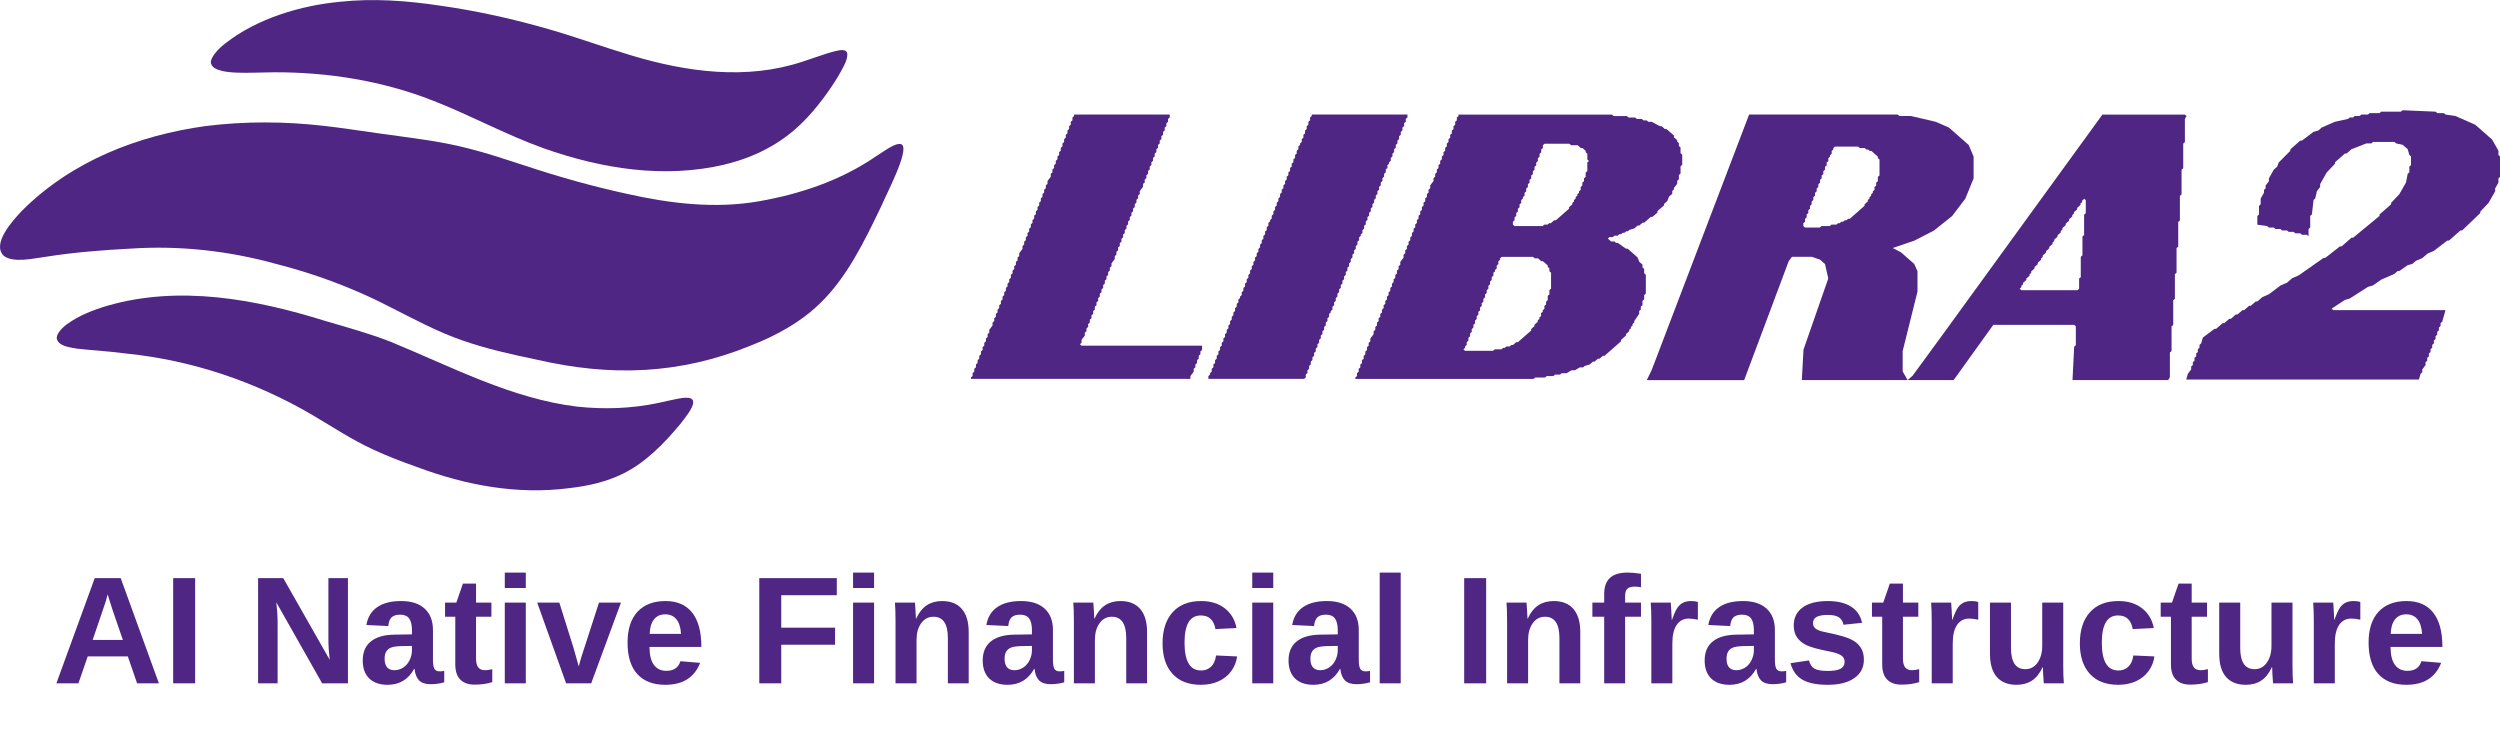
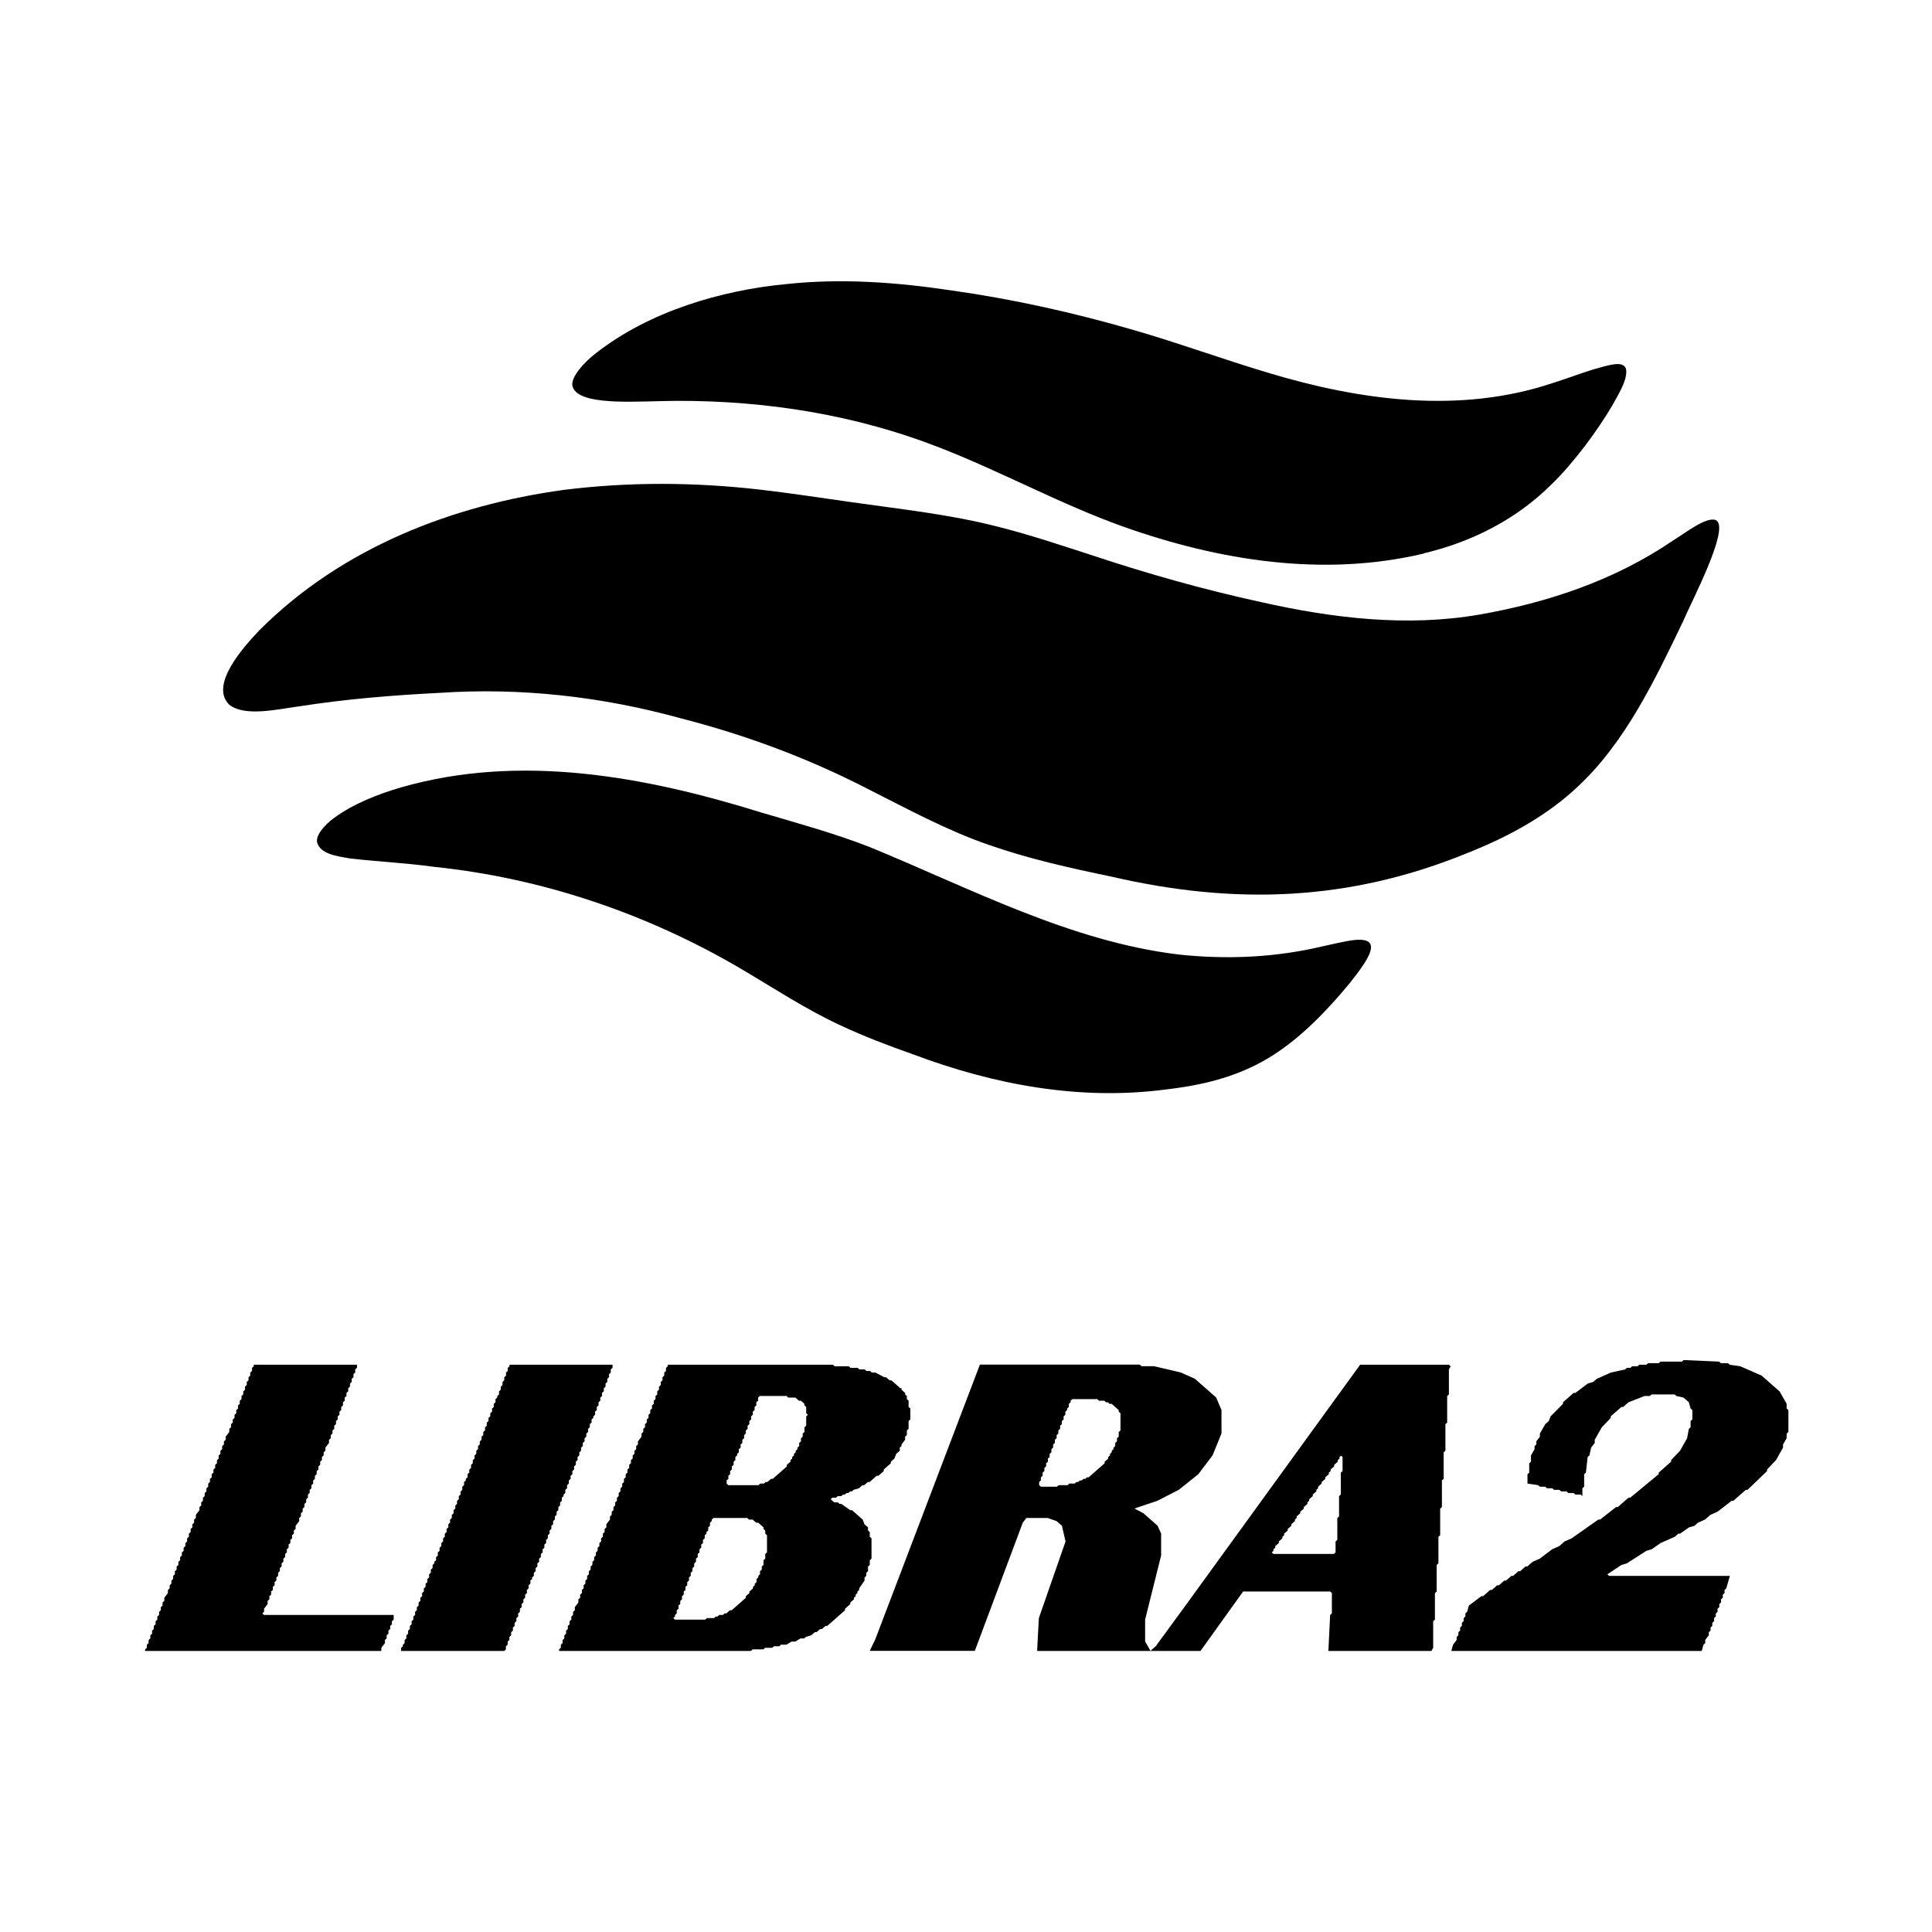
- <svg xmlns="http://www.w3.org/2000/svg" id="Layer_2" data-name="Layer 2" viewBox="0 0 450 133.35">
-   <defs>
-     <style>
-       .cls-1, .cls-2 {
-         fill: #4f2683;
-       }
- 
-       .cls-2 {
-         font-family: Arial-BoldMT, Arial;
-         font-size: 27.51px;
-         font-weight: 700;
-       }
-     </style>
-   </defs>
-   <g id="Layer_1-2" data-name="Layer 1">
-     <g>
-       <g>
-         <path class="cls-1" d="M10.26,61.11c.43,1.15,2.02,1.39,3.62,1.65,3,.34,6.04.48,9.04.9,11.61,1.2,23.02,5,33.36,11.07,3.58,2.11,7.07,4.42,10.81,6.15,2.58,1.21,5.24,2.22,7.91,3.16,8.83,3.32,18.12,5.04,27.42,3.83,3.36-.38,6.75-1.11,9.84-2.67,3.92-1.96,7.19-5.27,10.15-8.82,1.95-2.48,4.41-5.63-.5-4.59-.97.18-2.25.49-3.36.73-4.84,1.03-9.79,1.2-14.68.67-11.74-1.41-22.58-7.16-33.55-11.67-3.87-1.51-7.84-2.59-11.8-3.76-12.66-3.94-26.21-6.45-39.15-2.74-2.52.74-5.21,1.78-7.34,3.36-.95.68-2.07,1.93-1.77,2.72h0Z" />
-         <path class="cls-1" d="M162.37,26.04c-.94-.65-3.46,1.36-4.72,2.12-6.41,4.38-13.72,6.79-21.08,8.08-7.9,1.37-15.95.4-23.77-1.36-6.16-1.34-12.26-3.06-18.28-5.06-3.4-1.1-6.78-2.24-10.23-3.11-5.24-1.36-10.63-1.92-15.94-2.68-3.3-.46-6.59-.98-9.91-1.36-7.16-.83-14.37-.87-21.49.03-11.86,1.64-23.94,6.17-33,15.24-1.69,1.78-5.49,5.96-3.27,8.11,1.74,1.34,5.32.46,7.57.17,5.08-.8,10.18-1.21,15.3-1.47,8.8-.59,17.62.4,26.17,2.76,6.99,1.79,13.81,4.31,20.33,7.67,4.34,2.19,8.63,4.53,13.19,6.1,4.35,1.52,8.82,2.51,13.29,3.44,13.38,3.1,25.84,2.72,38.74-2.57,4.34-1.72,8.67-4.02,12.17-7.39,4.97-4.71,8.16-11.32,11.28-17.84.83-1.99,4.94-9.75,3.65-10.87h0Z" />
-         <path class="cls-1" d="M130.53,29.58c5.09-1.21,9.98-3.61,13.89-7.52,2.45-2.37,5.01-5.89,6.54-8.48.56-1.04,1.59-2.6,1.56-3.79,0-.14-.03-.27-.09-.39-.4-.7-1.63-.34-3.45.18-1.27.39-2.81.97-4.5,1.51-10.08,3.36-20.9,1.89-30.92-1.14-4.83-1.44-9.56-3.18-14.39-4.58-6.57-1.92-13.26-3.41-19.99-4.36-5.95-.89-11.98-1.34-17.97-.69-7.05.66-14.9,2.98-20.66,7.49-1.28.96-2.96,2.79-2.53,3.73.2.57.87.98,1.95,1.23.74.17,1.66.27,2.71.31,2.14.08,4.46-.06,6.66-.07,9.67-.02,19.4,1.5,28.56,5.09,6.73,2.62,13.12,6.14,19.9,8.57,10.52,3.73,21.81,5.52,32.69,2.94" />
-       </g>
-       <g id="LIBRA2_combined" data-name="LIBRA2 combined">
-         <path class="cls-1" d="M296.42,68.42h17.53l8.02-21.42.59-.78h3.56l1.49.52.89.78.59,2.61-4.46,12.8-.3,5.48h27.33l7.13-9.93h14.56l.3.26v3.4l-.3.26-.3,6.01h17.23l.3-.52v-4.44l.3-.26v-4.44l.3-.26v-4.44l.3-.26v-4.44l.3-.26v-4.44l.3-.26v-4.44l.3-.26v-4.44l.3-.26v-4.44l.3-.26v-4.44l.3-.26v-4.18l.3-.52-.3-.26h-14.85l-28.82,39.7-5.35,7.31-.89.78-.89-1.57v-3.66l2.67-10.71v-3.66l-.59-1.31-2.38-2.09-1.49-.78,3.86-1.31,3.56-1.83,3.27-2.61,2.38-3.13,1.49-3.66v-3.92l-.89-2.09-3.56-3.13-2.38-1.04-4.46-1.04h-2.08l-.3-.26h-26.74l-17.53,45.97-.89,1.83ZM375.14,35.77l.3.26v2.35l-.3.26v3.66l-.3.26v3.4l-.3.26v3.66l-.3.26v1.83l-.3.26h-10.1l-.3-.26.3-.26v-.26l.3-.26v-.26l.59-.52v-.26l.59-.52v-.26l.3-.26v-.26l.59-.52v-.26l.59-.52v-.26l.59-.52v-.26l.3-.26v-.26l.59-.52v-.26l.59-.52v-.26l.59-.52v-.26l.3-.26v-.26l.59-.52v-.26l.59-.52v-.26l.3-.26v-.26l.59-.52v-.26l.59-.52v-.26l.59-.52v-.26l.3-.26v-.26l.59-.52v-.26l.59-.52v-.26l.3-.26v-.26l.3-.26ZM336.82,27.15l1.19,1.04v.26l.3.26v2.87l-.3.26v.78l-.3.26v.52l-.3.26v.52l-.3.26v.26l-.3.26v.26l-.3.26v.26l-.3.26v.26l-.59.52v.26l-2.67,2.35h-.3l-.3.26h-.3l-.3.26h-.3l-.3.26h-.3l-.3.26h-.89l-.3.26h-1.49l-.3.26h-2.67l-.3-.26v-.52l.3-.26v-.52l.3-.26v-.52l.3-.26v-.52l.3-.26v-.52l.3-.26v-.52l.3-.26v-.52l.3-.26v-.52l.3-.26v-.52l.3-.26v-.52l.3-.26v-.52l.3-.26v-.52l.3-.26v-.52l.3-.26v-.52l.3-.26v-.52l.3-.26v-.52l.3-.26v-.26l.3-.26v-.52l.3-.26v-.26l.3-.26h4.16l.3.26h.89l.3.26h.3l.3.26h.3Z" />
-         <path class="cls-1" d="M301.47,24.54l-1.49-1.31h-.3l-.59-.52h-.3l-1.49-.78h-.59l-.3-.26h-.59l-.3-.26h-.89l-.3-.26h-1.19l-.3-.26h-2.38l-.3-.26h-27.63v.26l-.3.26v.52l-.3.26v.52l-.3.26v.52l-.3.26v.52l-.3.26v.52l-.3.26v.52l-.3.26v.52l-.3.26v.52l-.3.26v.52l-.3.26v.52l-.3.26v.52l-.3.26v.52l-.3.26v.52l-.3.26v.52l-.3.26v.52l-.59.78v.52l-.3.26v.52l-.3.26v.52l-.3.26v.52l-.3.26v.52l-.3.26v.52l-.3.26v.52l-.3.26v.52l-.3.26v.52l-.3.26v.52l-.3.26v.52l-.3.26v.52l-.3.26v.52l-.3.26v.52l-.3.26v.52l-.3.26v.52l-.3.26v.52l-.59.78v.52l-.3.26v.52l-.3.26v.52l-.3.26v.52l-.3.26v.52l-.3.26v.52l-.3.26v.52l-.3.26v.52l-.3.26v.52l-.3.26v.52l-.3.26v.52l-.3.26v.52l-.3.26v.52l-.3.26v.52l-.3.26v.52l-.3.26v.52l-.3.26v.52l-.59.78v.52l-.3.26v.52l-.3.26v.52l-.3.26v.52l-.3.26v.52l-.3.26v.52l-.3.26v.52l-.3.26v.52l-.3.26v.52l-.3.26v.26h32.08l.3-.26h1.78l.3-.26h1.19l.3-.26h.89l.3-.26h.89l.89-.52h.59l.89-.52h.59l.3-.26.89-.26.59-.52h.3l.59-.52h.3l.59-.52h.3l2.97-2.61v-.26l.89-.78v-.26l.59-.52v-.26l.3-.26v-.26l.3-.26v-.26l.3-.26v-.26l.89-1.31v-.52l.3-.26v-.52l.3-.26v-.78l.3-.26v-.78l.3-.26v-3.4l-.3-.26v-.78l-.3-.26v-.52l-.59-.52-.3-.78-1.78-1.57h-.3l-1.49-1.04h-.3l-.3-.26h-.59l-.59-.52.3-.26h.59l.3-.26h.59l.3-.26h.3l.3-.26h.3l.3-.26h.3l.3-.26.89-.26.59-.52h.3l.59-.52h.3l1.19-1.04h.3l.89-.78v-.26l1.19-1.04v-.26l.59-.52.3-.78.59-.52v-.52l.3-.26v-.26l.59-.78v-.52l.3-.26v-.78l.3-.26v-1.31l.3-.26v-1.83l-.3-.26v-1.04l-.3-.26v-.52l-.3-.26v-.26l-.59-.52v-.26ZM277.7,47l.89.78v.26l.3.26v.52l.3.26v2.87l-.3.26v.78l-.3.26v.78l-.3.26v.52l-.3.26v.52l-.3.26v.26l-.3.26v.52l-.3.26v.26l-.3.26v.26l-.59.52v.26l-.59.52v.26l-2.38,2.09h-.3l-.59.52h-.3l-.3.26h-.59l-.3.26h-.3l-.3.26h-1.19l-.3.26h-5.05l-.3-.26.3-.26v-.26l.3-.26v-.52l.3-.26v-.52l.3-.26v-.52l.3-.26v-.52l.3-.26v-.52l.3-.26v-.52l.3-.26v-.52l.3-.26v-.52l.3-.26v-.52l.3-.26v-.52l.3-.26v-.52l.3-.26v-.52l.3-.26v-.52l.3-.26v-.52l.3-.26v-.52l.3-.26v-.52l.3-.26v-.52l.3-.26v-.26l.3-.26v-.52l.3-.26v-.52l.3-.26v-.26l.3-.26h5.64l.3.26h.59l.59.52h.3ZM284.83,26.63l.59.52v.26l.3.26v1.04l.3.26-.3.26v1.57l-.3.26v.78l-.3.26v.52l-.3.26v.52l-.3.26v.52l-.3.26v.26l-.3.26v.26l-.3.26v.26l-.3.26v.26l-.3.26v.26l-.59.52v.26l-2.38,2.09h-.3l-.59.52h-.3l-.3.26h-.59l-.3.26h-5.05l-.3-.26v-.52l.3-.26v-.52l.3-.26v-.52l.3-.26v-.52l.3-.26v-.52l.3-.26v-.52l.3-.26v-.26l.3-.26v-.52l.3-.26v-.52l.3-.26v-.52l.3-.26v-.52l.3-.26v-.52l.3-.26v-.52l.3-.26v-.52l.3-.26v-.52l.3-.26v-.52l.3-.26v-.52l.3-.26v-.52l.3-.26v-.52l.3-.26h4.46l.3.26h1.19l.59.52h.3Z" />
-         <path class="cls-1" d="M253.34,20.62h-17.23v.26l-.3.26v.52l-.3.26v.52l-.3.26v.52l-.3.26v.52l-.3.26v.52l-.3.26v.52l-.3.26v.26l-.3.26v.52l-.3.26v.52l-.3.26v.52l-.3.26v.52l-.3.26v.52l-.3.26v.52l-.3.26v.52l-.3.26v.52l-.3.26v.52l-.3.26v.52l-.3.26v.52l-.3.26v.52l-.3.26v.52l-.3.26v.52l-.3.26v.52l-.3.26v.52l-.3.26v.52l-.3.26v.26l-.3.26v.52l-.3.26v.52l-.3.26v.52l-.3.26v.52l-.3.26v.52l-.3.26v.52l-.3.26v.52l-.3.26v.52l-.3.26v.52l-.3.26v.52l-.3.26v.52l-.3.26v.52l-.3.26v.52l-.3.26v.52l-.3.26v.52l-.3.26v.52l-.3.26v.52l-.3.26v.26l-.3.26v.52l-.3.26v.52l-.3.26v.52l-.3.26v.52l-.3.26v.52l-.3.26v.52l-.3.26v.52l-.3.26v.52l-.3.26v.52l-.3.26v.52l-.3.26v.52l-.3.26v.52l-.3.26v.52l-.3.26v.52l-.3.26v.52l-.3.26v.52l-.3.26v.52l-.3.26v.26l-.3.26v.52h17.23l.3-.26v-.52l.3-.26v-.52l.3-.26v-.52l.3-.26v-.52l.3-.26v-.52l.3-.26v-.52l.3-.26v-.52l.3-.26v-.52l.3-.26v-.52l.3-.26v-.52l.3-.26v-.52l.3-.26v-.52l.3-.26v-.52l.3-.26v-.52l.3-.26v-.52l.3-.26v-.26l.3-.26v-.52l.3-.26v-.52l.3-.26v-.52l.3-.26v-.52l.3-.26v-.52l.3-.26v-.52l.3-.26v-.52l.3-.26v-.52l.3-.26v-.52l.3-.26v-.52l.3-.26v-.52l.3-.26v-.52l.3-.26v-.52l.3-.26v-.52l.3-.26v-.52l.3-.26v-.52l.3-.26v-.52l.3-.26v-.26l.3-.26v-.52l.3-.26v-.52l.3-.26v-.52l.3-.26v-.52l.3-.26v-.52l.3-.26v-.52l.3-.26v-.52l.3-.26v-.52l.3-.26v-.52l.3-.26v-.52l.3-.26v-.52l.3-.26v-.52l.3-.26v-.52l.3-.26v-.52l.3-.26v-.52l.3-.26v-.52l.3-.26v-.26l.3-.26v-.52l.3-.26v-.52l.3-.26v-.52l.3-.26v-.52l.3-.26v-.52l.3-.26v-.52l.3-.26v-.52l.3-.26v-.52l.3-.26v-.52l.3-.26v-.52l.3-.26v-.52Z" />
-         <path class="cls-1" d="M193.34,20.62v.26l-.3.26v.52l-.3.26v.52l-.3.26v.52l-.3.26v.52l-.3.26v.52l-.3.26v.52l-.3.26v.52l-.3.26v.52l-.3.26v.52l-.3.26v.52l-.3.26v.52l-.3.26v.52l-.3.26v.52l-.3.26v.52l-.59.78v.52l-.3.26v.52l-.3.26v.52l-.3.26v.52l-.3.26v.52l-.3.26v.52l-.3.26v.52l-.3.26v.52l-.3.26v.52l-.3.26v.52l-.3.26v.52l-.3.26v.52l-.3.26v.52l-.3.26v.52l-.3.26v.52l-.3.26v.52l-.59.78v.52l-.3.26v.52l-.3.26v.52l-.3.26v.52l-.3.26v.52l-.3.26v.52l-.3.26v.52l-.3.26v.52l-.3.26v.52l-.3.26v.52l-.3.26v.52l-.3.26v.52l-.3.26v.52l-.3.26v.52l-.3.26v.52l-.3.26v.52l-.3.26v.52l-.59.78v.52l-.3.26v.52l-.3.26v.52l-.3.26v.52l-.3.26v.52l-.3.26v.52l-.3.26v.52l-.3.26v.52l-.3.26v.52l-.3.26v.52l-.3.26v.52l-.3.26v.26h39.51v-.52l.59-.78v-.52l.3-.26v-.52l.3-.26v-.52l.3-.26v-.52l.3-.26v-.52l.3-.26v-.78h-21.69l-.3-.26.3-.26v-.52l.59-.78v-.52l.3-.26v-.52l.3-.26v-.52l.3-.26v-.52l.3-.26v-.52l.3-.26v-.52l.3-.26v-.52l.3-.26v-.52l.3-.26v-.52l.3-.26v-.52l.3-.26v-.52l.3-.26v-.52l.3-.26v-.52l.3-.26v-.52l.3-.26v-.52l.3-.26v-.52l.3-.26v-.52l.59-.78v-.52l.3-.26v-.52l.3-.26v-.52l.3-.26v-.52l.3-.26v-.52l.3-.26v-.52l.3-.26v-.52l.3-.26v-.52l.3-.26v-.52l.3-.26v-.52l.3-.26v-.52l.3-.26v-.52l.3-.26v-.52l.3-.26v-.52l.3-.26v-.52l.3-.26v-.52l.59-.78v-.52l.3-.26v-.52l.3-.26v-.52l.3-.26v-.52l.3-.26v-.52l.3-.26v-.52l.3-.26v-.52l.3-.26v-.52l.3-.26v-.52l.3-.26v-.52l.3-.26v-.52l.3-.26v-.52l.3-.26v-.52l.3-.26v-.52l.3-.26v-.52l.3-.26v-.52l.3-.26v-.52h-17.23Z" />
-         <path class="cls-1" d="M448.51,25.06l-2.97-2.61-3.56-1.57-1.78-.26-.3-.26h-1.19l-.3-.26-5.94-.26-.3.26h-3.56l-.3.26h-1.78l-.3.26h-1.19l-.3.26h-.89l-.3.26h-.59l-.3.26-2.38.52-2.38,1.04-.59.52-.89.26-2.08,1.57h-.3l-1.78,1.57v.26l-2.08,2.09-.3.78-.59.52-.89,1.57v.52l-.59.78v.52l-.3.26v.52l-.59,1.04v1.04l-.3.26v1.57l-.3.26v1.57l1.78.26.3.26h.89l.3.26h.89l.3.26h.89l.3.26h.89l.3.26h.89l.3.26h.89l.3.26v-1.31l.3-.26v-2.09l.3-.26.3-2.61.3-.26.3-1.31.59-.78v-.52l1.19-2.09,1.49-1.57v-.26l1.78-1.57h.3l.89-.78,2.67-1.04h.89l.3-.26h3.86l.3.26,1.19.26.89.78.3,1.04.3.26v1.57l-.3.26v1.04l-.3.26-.3,1.57-1.19,2.09-1.49,1.57v.26l-2.08,1.83v.26l-4.75,3.92h-.3l-1.78,1.57h-.3l-2.67,2.09h-.3l-4.46,3.13-1.19.52-.89.78-1.19.52-2.08,1.57-1.19.52-.89.78h-.3l-.89.78h-.3l-.89.78h-.3l-.89.78h-.3l-.89.78h-.3l-.89.78h-.3l-1.19,1.04h-.3l-2.08,1.57-.3,1.04-.3.26v.52l-.3.26v.52l-.3.26v.52l-.3.26v.52l-.3.26v.52l-.3.26v.52l-.59.78-.3,1.04h41.89l.3-1.04.3-.26v-.52l.59-.78v-.52l.3-.26v-.52l.3-.26v-.52l.3-.26v-.52l.3-.26v-.52l.3-.26v-.52l.3-.26v-.52l.3-.26v-.52l.3-.26v-.52l.3-.26v-.52l.3-.26.59-2.09h-20.2l-.3-.26,2.38-1.57.89-.26,3.27-2.09.89-.26,1.49-1.04,2.38-1.04.59-.52h.3l1.49-1.04.89-.26.59-.52,1.19-.52.89-.78,1.19-.52,2.38-1.83h.3l2.08-1.83h.3l3.27-3.13v-.26l1.49-1.57,1.19-2.09v-.52l.59-1.04v-.78l.3-.26v-3.66l-.3-.26v-.78l-1.19-2.09Z" />
-       </g>
-     </g>
-     <text class="cls-2" transform="translate(9.46 123)">
-       <tspan x="0" y="0">AI Native Financial Infrastructure</tspan>
-     </text>
-   </g>
+ <svg xmlns="http://www.w3.org/2000/svg" id="Layer_2" data-name="Layer 2" viewBox="0 0 210 210">
+   <path class="cls-2" d="M34.5,91.67c.43,1.15,2.02,1.39,3.62,1.65,3,.34,6.04.48,9.04.9,11.61,1.2,23.02,5,33.36,11.07,3.58,2.11,7.07,4.42,10.81,6.15,2.58,1.21,5.24,2.22,7.91,3.16,8.83,3.32,18.12,5.04,27.42,3.83,3.36-.38,6.75-1.11,9.84-2.67,3.92-1.96,7.19-5.27,10.15-8.82,1.95-2.48,4.41-5.63-.5-4.59-.97.18-2.25.49-3.36.73-4.84,1.03-9.79,1.2-14.68.67-11.74-1.41-22.58-7.16-33.55-11.67-3.87-1.51-7.84-2.59-11.8-3.76-12.66-3.94-26.21-6.45-39.15-2.74-2.52.74-5.21,1.78-7.34,3.36-.95.68-2.07,1.93-1.77,2.72h0Z" />
+   <path class="cls-2" d="M186.62,56.6c-.94-.65-3.46,1.36-4.72,2.12-6.41,4.38-13.72,6.79-21.08,8.08-7.9,1.37-15.95.4-23.77-1.36-6.16-1.34-12.26-3.06-18.28-5.06-3.4-1.1-6.78-2.24-10.23-3.11-5.24-1.36-10.63-1.92-15.94-2.68-3.3-.46-6.59-.98-9.91-1.36-7.16-.83-14.37-.87-21.49.03-11.86,1.64-23.94,6.17-33,15.24-1.69,1.78-5.49,5.96-3.27,8.11,1.74,1.34,5.32.46,7.57.17,5.08-.8,10.18-1.21,15.3-1.47,8.8-.59,17.62.4,26.17,2.76,6.99,1.79,13.81,4.31,20.33,7.67,4.34,2.19,8.63,4.53,13.19,6.1,4.35,1.52,8.82,2.51,13.29,3.44,13.38,3.1,25.84,2.72,38.74-2.57,4.34-1.72,8.67-4.02,12.17-7.39,4.97-4.71,8.16-11.32,11.28-17.84.83-1.99,4.94-9.75,3.65-10.87h0Z" />
+   <path class="cls-2" d="M154.78,60.14c5.09-1.21,9.98-3.61,13.89-7.52,2.45-2.37,5.01-5.89,6.54-8.48.56-1.04,1.59-2.6,1.56-3.79,0-.14-.03-.27-.09-.39-.4-.7-1.63-.34-3.45.18-1.27.39-2.81.97-4.5,1.51-10.08,3.36-20.9,1.89-30.92-1.14-4.83-1.44-9.56-3.18-14.39-4.58-6.57-1.92-13.26-3.41-19.99-4.36-5.95-.89-11.98-1.34-17.97-.69-7.05.66-14.9,2.98-20.66,7.49-1.28.96-2.96,2.79-2.53,3.73.2.57.87.98,1.95,1.23.74.17,1.66.27,2.71.31,2.14.08,4.46-.06,6.66-.07,9.67-.02,19.4,1.5,28.56,5.09,6.73,2.62,13.12,6.14,19.9,8.57,10.52,3.73,21.81,5.52,32.69,2.94" />
+   <path class="cls-2" d="M94.57,179.44h11.39l5.21-13.93.39-.51h2.32l.97.34.58.51.39,1.7-2.9,8.33-.19,3.57h17.76l4.63-6.46h9.46l.19.17v2.21l-.19.17-.19,3.91h11.2l.19-.34v-2.89l.19-.17v-2.89l.19-.17v-2.89l.19-.17v-2.89l.19-.17v-2.89l.19-.17v-2.89l.19-.17v-2.89l.19-.17v-2.89l.19-.17v-2.89l.19-.17v-2.72l.19-.34-.19-.17h-9.65l-18.73,25.83-3.48,4.76-.58.51-.58-1.02v-2.38l1.74-6.97v-2.38l-.39-.85-1.54-1.36-.97-.51,2.51-.85,2.32-1.19,2.12-1.7,1.54-2.04.97-2.38v-2.55l-.58-1.36-2.32-2.04-1.54-.68-2.9-.68h-1.35l-.19-.17h-17.38l-11.39,29.91-.58,1.19ZM145.74,158.2l.19.17v1.53l-.19.17v2.38l-.19.17v2.21l-.19.17v2.38l-.19.17v1.19l-.19.17h-6.56l-.19-.17.19-.17v-.17l.19-.17v-.17l.39-.34v-.17l.39-.34v-.17l.19-.17v-.17l.39-.34v-.17l.39-.34v-.17l.39-.34v-.17l.19-.17v-.17l.39-.34v-.17l.39-.34v-.17l.39-.34v-.17l.19-.17v-.17l.39-.34v-.17l.39-.34v-.17l.19-.17v-.17l.39-.34v-.17l.39-.34v-.17l.39-.34v-.17l.19-.17v-.17l.39-.34v-.17l.39-.34v-.17l.19-.17v-.17l.19-.17ZM120.83,152.59l.77.68v.17l.19.17v1.87l-.19.17v.51l-.19.17v.34l-.19.17v.34l-.19.17v.17l-.19.17v.17l-.19.17v.17l-.19.17v.17l-.39.34v.17l-1.74,1.53h-.19l-.19.17h-.19l-.19.17h-.19l-.19.17h-.19l-.19.17h-.58l-.19.17h-.97l-.19.17h-1.74l-.19-.17v-.34l.19-.17v-.34l.19-.17v-.34l.19-.17v-.34l.19-.17v-.34l.19-.17v-.34l.19-.17v-.34l.19-.17v-.34l.19-.17v-.34l.19-.17v-.34l.19-.17v-.34l.19-.17v-.34l.19-.17v-.34l.19-.17v-.34l.19-.17v-.34l.19-.17v-.34l.19-.17v-.17l.19-.17v-.34l.19-.17v-.17l.19-.17h2.7l.19.17h.58l.19.17h.19l.19.17h.19Z" />
+   <path class="cls-2" d="M97.86,150.89l-.97-.85h-.19l-.39-.34h-.19l-.97-.51h-.39l-.19-.17h-.39l-.19-.17h-.58l-.19-.17h-.77l-.19-.17h-1.54l-.19-.17h-17.95v.17l-.19.17v.34l-.19.17v.34l-.19.17v.34l-.19.17v.34l-.19.17v.34l-.19.17v.34l-.19.17v.34l-.19.17v.34l-.19.17v.34l-.19.17v.34l-.19.17v.34l-.19.17v.34l-.19.17v.34l-.19.17v.34l-.19.17v.34l-.39.51v.34l-.19.17v.34l-.19.17v.34l-.19.17v.34l-.19.17v.34l-.19.17v.34l-.19.17v.34l-.19.17v.34l-.19.17v.34l-.19.17v.34l-.19.17v.34l-.19.17v.34l-.19.17v.34l-.19.17v.34l-.19.17v.34l-.19.17v.34l-.19.17v.34l-.39.51v.34l-.19.17v.34l-.19.17v.34l-.19.17v.34l-.19.17v.34l-.19.17v.34l-.19.17v.34l-.19.17v.34l-.19.17v.34l-.19.17v.34l-.19.17v.34l-.19.17v.34l-.19.17v.34l-.19.17v.34l-.19.17v.34l-.19.17v.34l-.19.17v.34l-.39.51v.34l-.19.17v.34l-.19.17v.34l-.19.17v.34l-.19.17v.34l-.19.17v.34l-.19.17v.34l-.19.17v.34l-.19.17v.34l-.19.17v.17h20.85l.19-.17h1.16l.19-.17h.77l.19-.17h.58l.19-.17h.58l.58-.34h.39l.58-.34h.39l.19-.17.58-.17.39-.34h.19l.39-.34h.19l.39-.34h.19l1.93-1.7v-.17l.58-.51v-.17l.39-.34v-.17l.19-.17v-.17l.19-.17v-.17l.19-.17v-.17l.58-.85v-.34l.19-.17v-.34l.19-.17v-.51l.19-.17v-.51l.19-.17v-2.21l-.19-.17v-.51l-.19-.17v-.34l-.39-.34-.19-.51-1.16-1.02h-.19l-.97-.68h-.19l-.19-.17h-.39l-.39-.34.19-.17h.39l.19-.17h.39l.19-.17h.19l.19-.17h.19l.19-.17h.19l.19-.17.58-.17.39-.34h.19l.39-.34h.19l.77-.68h.19l.58-.51v-.17l.77-.68v-.17l.39-.34.19-.51.39-.34v-.34l.19-.17v-.17l.39-.51v-.34l.19-.17v-.51l.19-.17v-.85l.19-.17v-1.19l-.19-.17v-.68l-.19-.17v-.34l-.19-.17v-.17l-.39-.34v-.17ZM82.41,165.51l.58.51v.17l.19.17v.34l.19.17v1.87l-.19.17v.51l-.19.17v.51l-.19.17v.34l-.19.17v.34l-.19.17v.17l-.19.17v.34l-.19.17v.17l-.19.17v.17l-.39.34v.17l-.39.34v.17l-1.54,1.36h-.19l-.39.34h-.19l-.19.17h-.39l-.19.17h-.19l-.19.17h-.77l-.19.17h-3.28l-.19-.17.19-.17v-.17l.19-.17v-.34l.19-.17v-.34l.19-.17v-.34l.19-.17v-.34l.19-.17v-.34l.19-.17v-.34l.19-.17v-.34l.19-.17v-.34l.19-.17v-.34l.19-.17v-.34l.19-.17v-.34l.19-.17v-.34l.19-.17v-.34l.19-.17v-.34l.19-.17v-.34l.19-.17v-.34l.19-.17v-.34l.19-.17v-.17l.19-.17v-.34l.19-.17v-.34l.19-.17v-.17l.19-.17h3.67l.19.17h.39l.39.34h.19ZM87.05,152.25l.39.34v.17l.19.17v.68l.19.17-.19.17v1.02l-.19.17v.51l-.19.17v.34l-.19.17v.34l-.19.17v.34l-.19.17v.17l-.19.17v.17l-.19.17v.17l-.19.17v.17l-.19.17v.17l-.39.34v.17l-1.54,1.36h-.19l-.39.34h-.19l-.19.17h-.39l-.19.17h-3.28l-.19-.17v-.34l.19-.17v-.34l.19-.17v-.34l.19-.17v-.34l.19-.17v-.34l.19-.17v-.34l.19-.17v-.17l.19-.17v-.34l.19-.17v-.34l.19-.17v-.34l.19-.17v-.34l.19-.17v-.34l.19-.17v-.34l.19-.17v-.34l.19-.17v-.34l.19-.17v-.34l.19-.17v-.34l.19-.17v-.34l.19-.17v-.34l.19-.17h2.9l.19.17h.77l.39.34h.19Z" />
+   <path class="cls-2" d="M66.58,148.34h-11.2v.17l-.19.17v.34l-.19.17v.34l-.19.17v.34l-.19.17v.34l-.19.17v.34l-.19.17v.34l-.19.17v.17l-.19.17v.34l-.19.17v.34l-.19.17v.34l-.19.17v.34l-.19.17v.34l-.19.17v.34l-.19.17v.34l-.19.17v.34l-.19.17v.34l-.19.17v.34l-.19.17v.34l-.19.17v.34l-.19.17v.34l-.19.17v.34l-.19.17v.34l-.19.17v.34l-.19.17v.34l-.19.17v.17l-.19.17v.34l-.19.17v.34l-.19.17v.34l-.19.17v.34l-.19.17v.34l-.19.17v.34l-.19.17v.34l-.19.17v.34l-.19.17v.34l-.19.17v.34l-.19.17v.34l-.19.17v.34l-.19.17v.34l-.19.17v.34l-.19.17v.34l-.19.17v.34l-.19.17v.34l-.19.17v.17l-.19.17v.34l-.19.17v.34l-.19.17v.34l-.19.17v.34l-.19.17v.34l-.19.17v.34l-.19.17v.34l-.19.17v.34l-.19.17v.34l-.19.17v.34l-.19.17v.34l-.19.17v.34l-.19.17v.34l-.19.17v.34l-.19.17v.34l-.19.17v.34l-.19.17v.34l-.19.17v.17l-.19.17v.34h11.2l.19-.17v-.34l.19-.17v-.34l.19-.17v-.34l.19-.17v-.34l.19-.17v-.34l.19-.17v-.34l.19-.17v-.34l.19-.17v-.34l.19-.17v-.34l.19-.17v-.34l.19-.17v-.34l.19-.17v-.34l.19-.17v-.34l.19-.17v-.34l.19-.17v-.34l.19-.17v-.17l.19-.17v-.34l.19-.17v-.34l.19-.17v-.34l.19-.17v-.34l.19-.17v-.34l.19-.17v-.34l.19-.17v-.34l.19-.17v-.34l.19-.17v-.34l.19-.17v-.34l.19-.17v-.34l.19-.17v-.34l.19-.17v-.34l.19-.17v-.34l.19-.17v-.34l.19-.17v-.34l.19-.17v-.34l.19-.17v-.17l.19-.17v-.34l.19-.17v-.34l.19-.17v-.34l.19-.17v-.34l.19-.17v-.34l.19-.17v-.34l.19-.17v-.34l.19-.17v-.34l.19-.17v-.34l.19-.17v-.34l.19-.17v-.34l.19-.17v-.34l.19-.17v-.34l.19-.17v-.34l.19-.17v-.34l.19-.17v-.34l.19-.17v-.17l.19-.17v-.34l.19-.17v-.34l.19-.17v-.34l.19-.17v-.34l.19-.17v-.34l.19-.17v-.34l.19-.17v-.34l.19-.17v-.34l.19-.17v-.34l.19-.17v-.34l.19-.17v-.34Z" />
+   <path class="cls-2" d="M27.58,148.34v.17l-.19.17v.34l-.19.17v.34l-.19.17v.34l-.19.17v.34l-.19.17v.34l-.19.17v.34l-.19.17v.34l-.19.17v.34l-.19.17v.34l-.19.17v.34l-.19.17v.34l-.19.17v.34l-.19.17v.34l-.19.17v.34l-.39.51v.34l-.19.17v.34l-.19.17v.34l-.19.17v.34l-.19.17v.34l-.19.17v.34l-.19.17v.34l-.19.17v.34l-.19.17v.34l-.19.17v.34l-.19.17v.34l-.19.17v.34l-.19.17v.34l-.19.17v.34l-.19.17v.34l-.19.17v.34l-.39.51v.34l-.19.17v.34l-.19.17v.34l-.19.17v.34l-.19.17v.34l-.19.17v.34l-.19.17v.34l-.19.17v.34l-.19.17v.34l-.19.17v.34l-.19.17v.34l-.19.17v.34l-.19.17v.34l-.19.17v.34l-.19.17v.34l-.19.17v.34l-.19.17v.34l-.39.51v.34l-.19.17v.34l-.19.17v.34l-.19.17v.34l-.19.17v.34l-.19.17v.34l-.19.17v.34l-.19.17v.34l-.19.17v.34l-.19.17v.34l-.19.17v.34l-.19.17v.17h25.68v-.34l.39-.51v-.34l.19-.17v-.34l.19-.17v-.34l.19-.17v-.34l.19-.17v-.34l.19-.17v-.51h-14.09l-.19-.17.19-.17v-.34l.39-.51v-.34l.19-.17v-.34l.19-.17v-.34l.19-.17v-.34l.19-.17v-.34l.19-.17v-.34l.19-.17v-.34l.19-.17v-.34l.19-.17v-.34l.19-.17v-.34l.19-.17v-.34l.19-.17v-.34l.19-.17v-.34l.19-.17v-.34l.19-.17v-.34l.19-.17v-.34l.19-.17v-.34l.39-.51v-.34l.19-.17v-.34l.19-.17v-.34l.19-.17v-.34l.19-.17v-.34l.19-.17v-.34l.19-.17v-.34l.19-.17v-.34l.19-.17v-.34l.19-.17v-.34l.19-.17v-.34l.19-.17v-.34l.19-.17v-.34l.19-.17v-.34l.19-.17v-.34l.19-.17v-.34l.39-.51v-.34l.19-.17v-.34l.19-.17v-.34l.19-.17v-.34l.19-.17v-.34l.19-.17v-.34l.19-.17v-.34l.19-.17v-.34l.19-.17v-.34l.19-.17v-.34l.19-.17v-.34l.19-.17v-.34l.19-.17v-.34l.19-.17v-.34l.19-.17v-.34l.19-.17v-.34l.19-.17v-.34h-11.2Z" />
+   <path class="cls-2" d="M193.42,151.23l-1.93-1.7-2.32-1.02-1.16-.17-.19-.17h-.77l-.19-.17-3.86-.17-.19.17h-2.32l-.19.17h-1.16l-.19.17h-.77l-.19.17h-.58l-.19.17h-.39l-.19.17-1.54.34-1.54.68-.39.34-.58.17-1.35,1.02h-.19l-1.16,1.02v.17l-1.35,1.36-.19.51-.39.34-.58,1.02v.34l-.39.51v.34l-.19.17v.34l-.39.68v.68l-.19.17v1.02l-.19.17v1.02l1.16.17.19.17h.58l.19.17h.58l.19.17h.58l.19.17h.58l.19.17h.58l.19.17h.58l.19.17v-.85l.19-.17v-1.36l.19-.17.19-1.7.19-.17.19-.85.39-.51v-.34l.77-1.36.97-1.02v-.17l1.16-1.02h.19l.58-.51,1.74-.68h.58l.19-.17h2.51l.19.17.77.17.58.51.19.68.19.17v1.02l-.19.17v.68l-.19.17-.19,1.02-.77,1.36-.97,1.02v.17l-1.35,1.19v.17l-3.09,2.55h-.19l-1.16,1.02h-.19l-1.74,1.36h-.19l-2.9,2.04-.77.34-.58.51-.77.34-1.35,1.02-.77.34-.58.51h-.19l-.58.51h-.19l-.58.51h-.19l-.58.51h-.19l-.58.51h-.19l-.58.51h-.19l-.77.68h-.19l-1.35,1.02-.19.68-.19.17v.34l-.19.17v.34l-.19.17v.34l-.19.17v.34l-.19.17v.34l-.19.17v.34l-.39.51-.19.68h27.22l.19-.68.19-.17v-.34l.39-.51v-.34l.19-.17v-.34l.19-.17v-.34l.19-.17v-.34l.19-.17v-.34l.19-.17v-.34l.19-.17v-.34l.19-.17v-.34l.19-.17v-.34l.19-.17v-.34l.19-.17.39-1.36h-13.13l-.19-.17,1.54-1.02.58-.17,2.12-1.36.58-.17.97-.68,1.54-.68.39-.34h.19l.97-.68.58-.17.39-.34.77-.34.58-.51.77-.34,1.54-1.19h.19l1.35-1.19h.19l2.12-2.04v-.17l.97-1.02.77-1.36v-.34l.39-.68v-.51l.19-.17v-2.38l-.19-.17v-.51l-.77-1.36Z" />
+   <rect width="210" height="210" fill="none" />
</svg>
